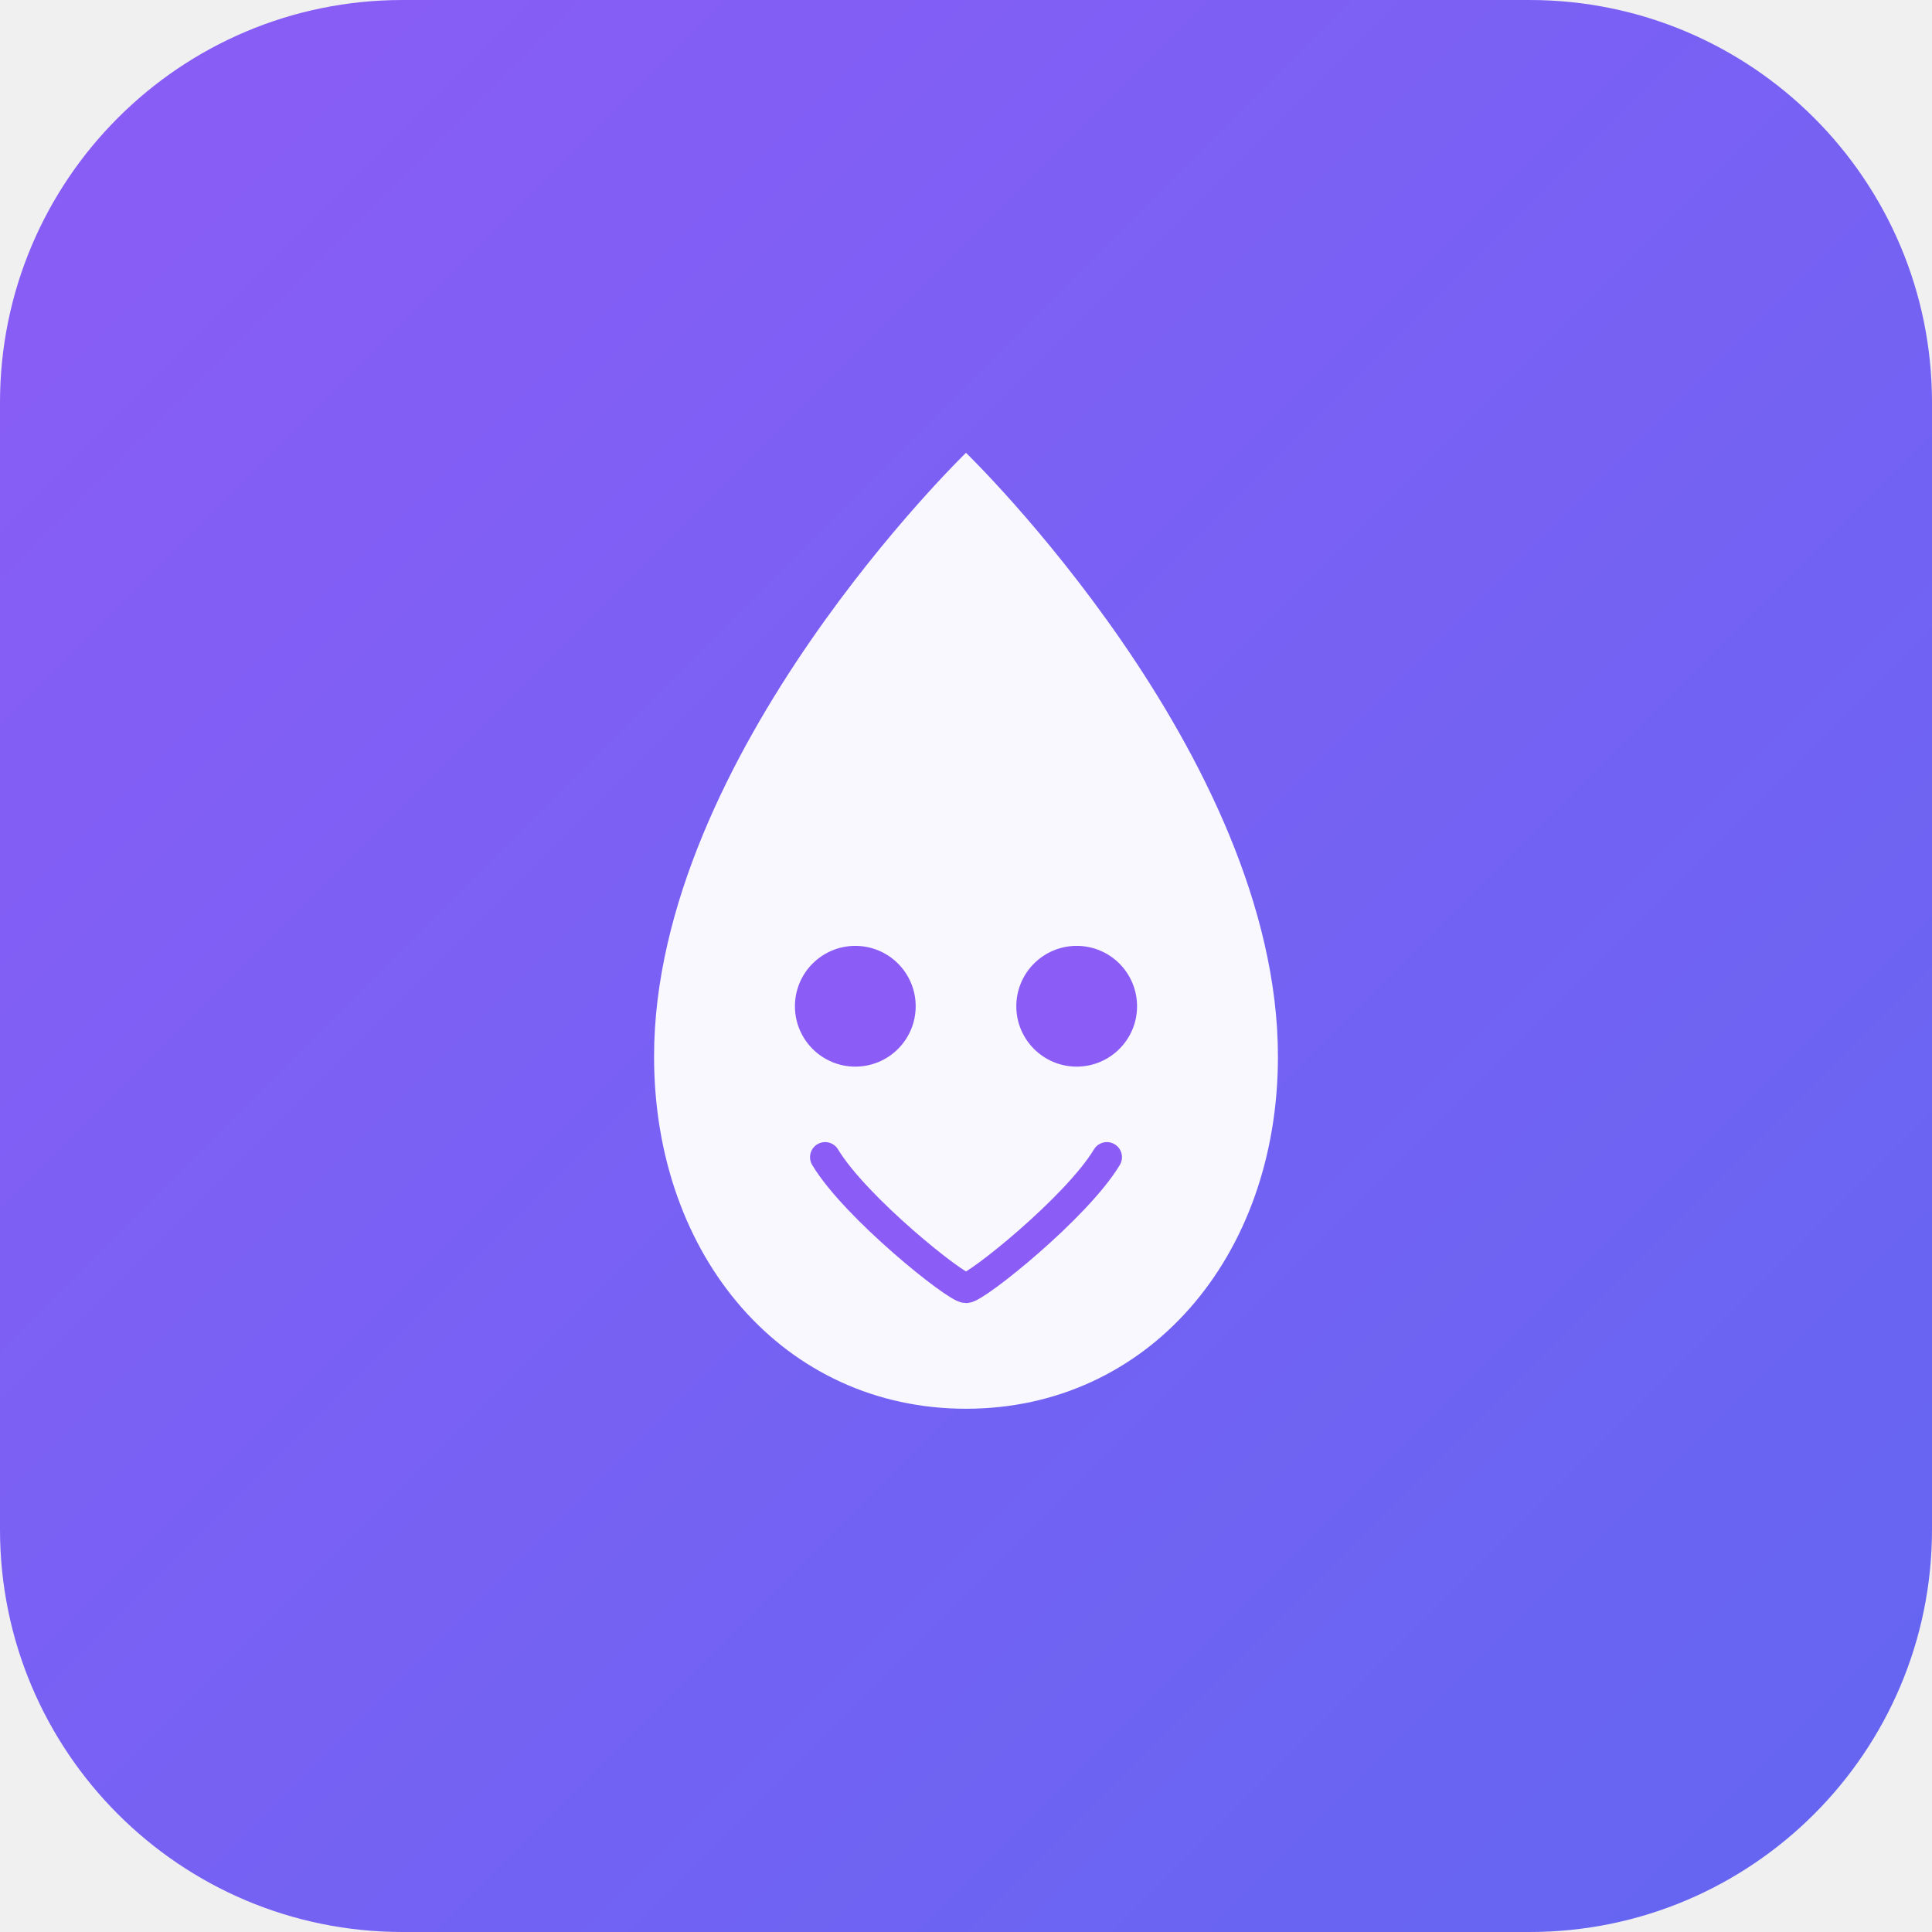
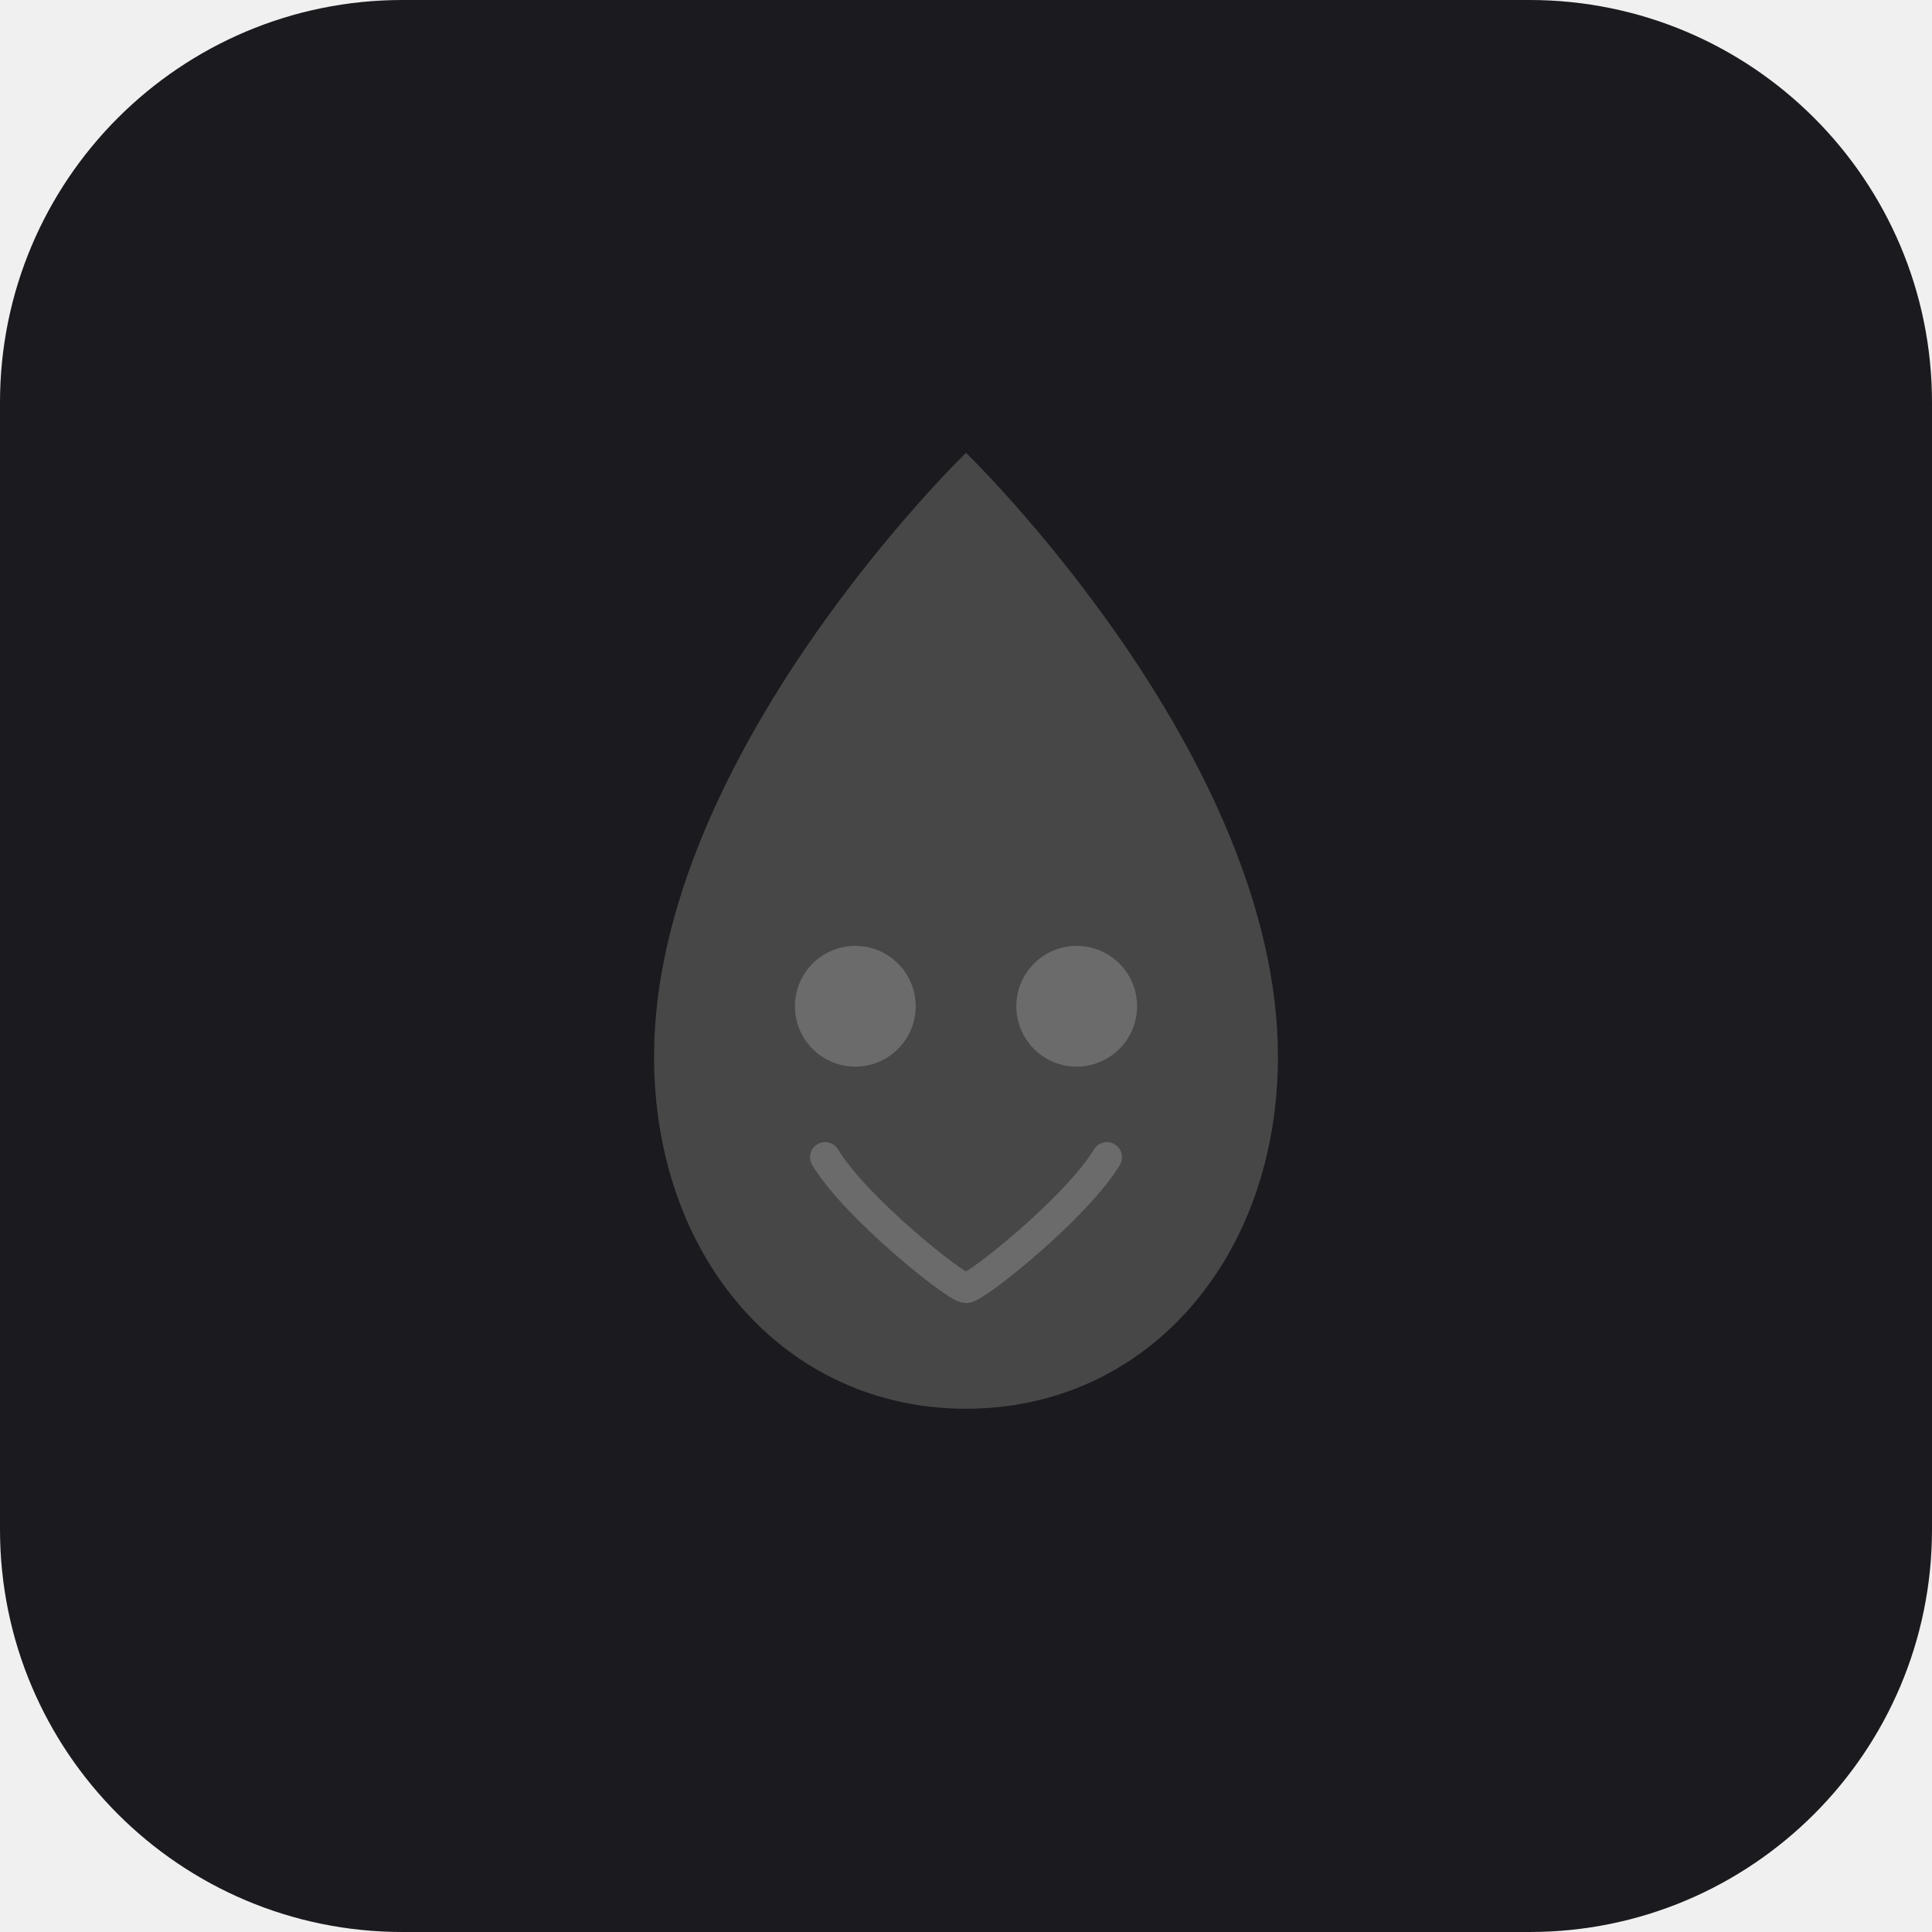
<svg xmlns="http://www.w3.org/2000/svg" width="192" height="192" viewBox="0 0 192 192" fill="none">
-   <rect width="192" height="192" rx="40" fill="url(#gradient)" />
-   <path d="M96 45C96 45 65 75 65 105C65 125 78 140 96 140C114 140 127 125 127 105C127 75 96 45 96 45Z" fill="white" fill-opacity="0.95" />
-   <circle cx="85" cy="100" r="6" fill="#8B5CF6" />
-   <circle cx="107" cy="100" r="6" fill="#8B5CF6" />
-   <path d="M82 115C85 120 95 128 96 128C97 128 107 120 110 115" stroke="#8B5CF6" stroke-width="3" stroke-linecap="round" />
-   <defs>
-     <linearGradient id="gradient" x1="0" y1="0" x2="192" y2="192" gradientUnits="userSpaceOnUse">
-       <stop stop-color="#8B5CF6" />
-       <stop offset="1" stop-color="#6366F1" />
-     </linearGradient>
-   </defs>
+   <rect width="192" height="192" rx="40" fill="#1a1a1f" />
+   <path d="M96 45C96 45 65 75 65 105C65 125 78 140 96 140C114 140 127 125 127 105C127 75 96 45 96 45Z" fill="#4a4a4a" fill-opacity="0.95" />
+   <circle cx="85" cy="100" r="6" fill="#6b6b6b" />
+   <circle cx="107" cy="100" r="6" fill="#6b6b6b" />
+   <path d="M82 115C85 120 95 128 96 128C97 128 107 120 110 115" stroke="#6b6b6b" stroke-width="3" stroke-linecap="round" />
</svg>
